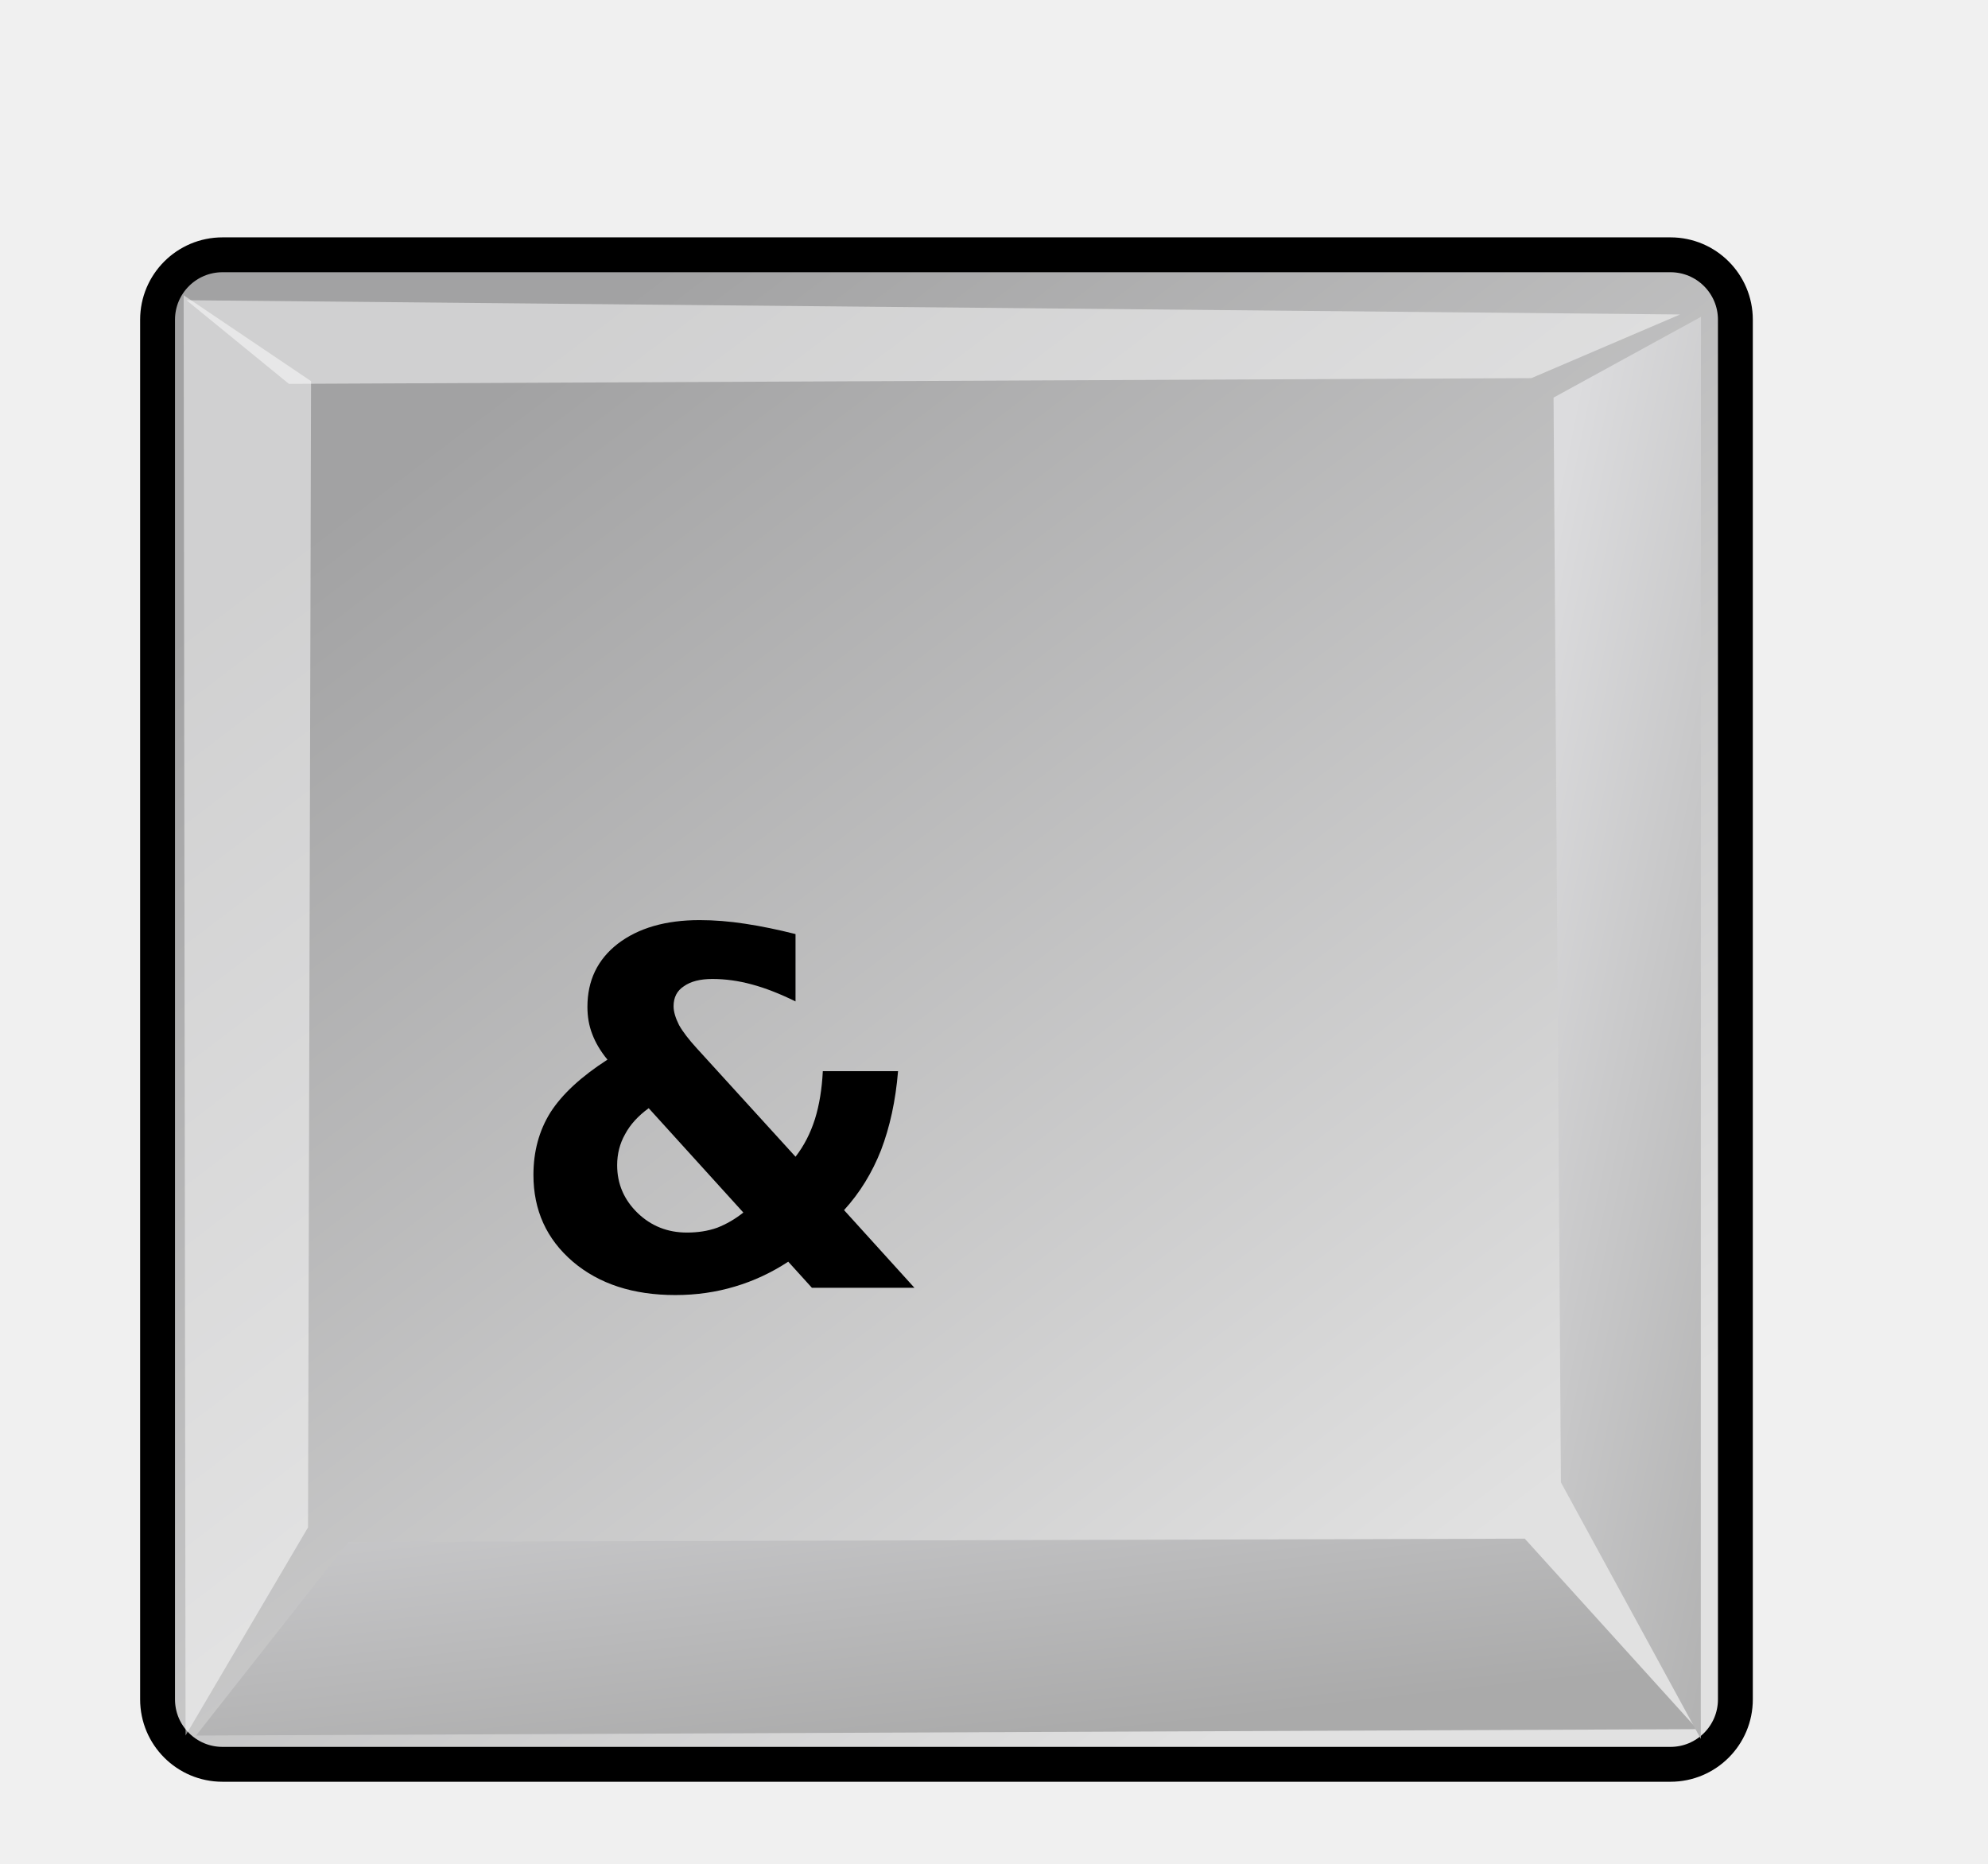
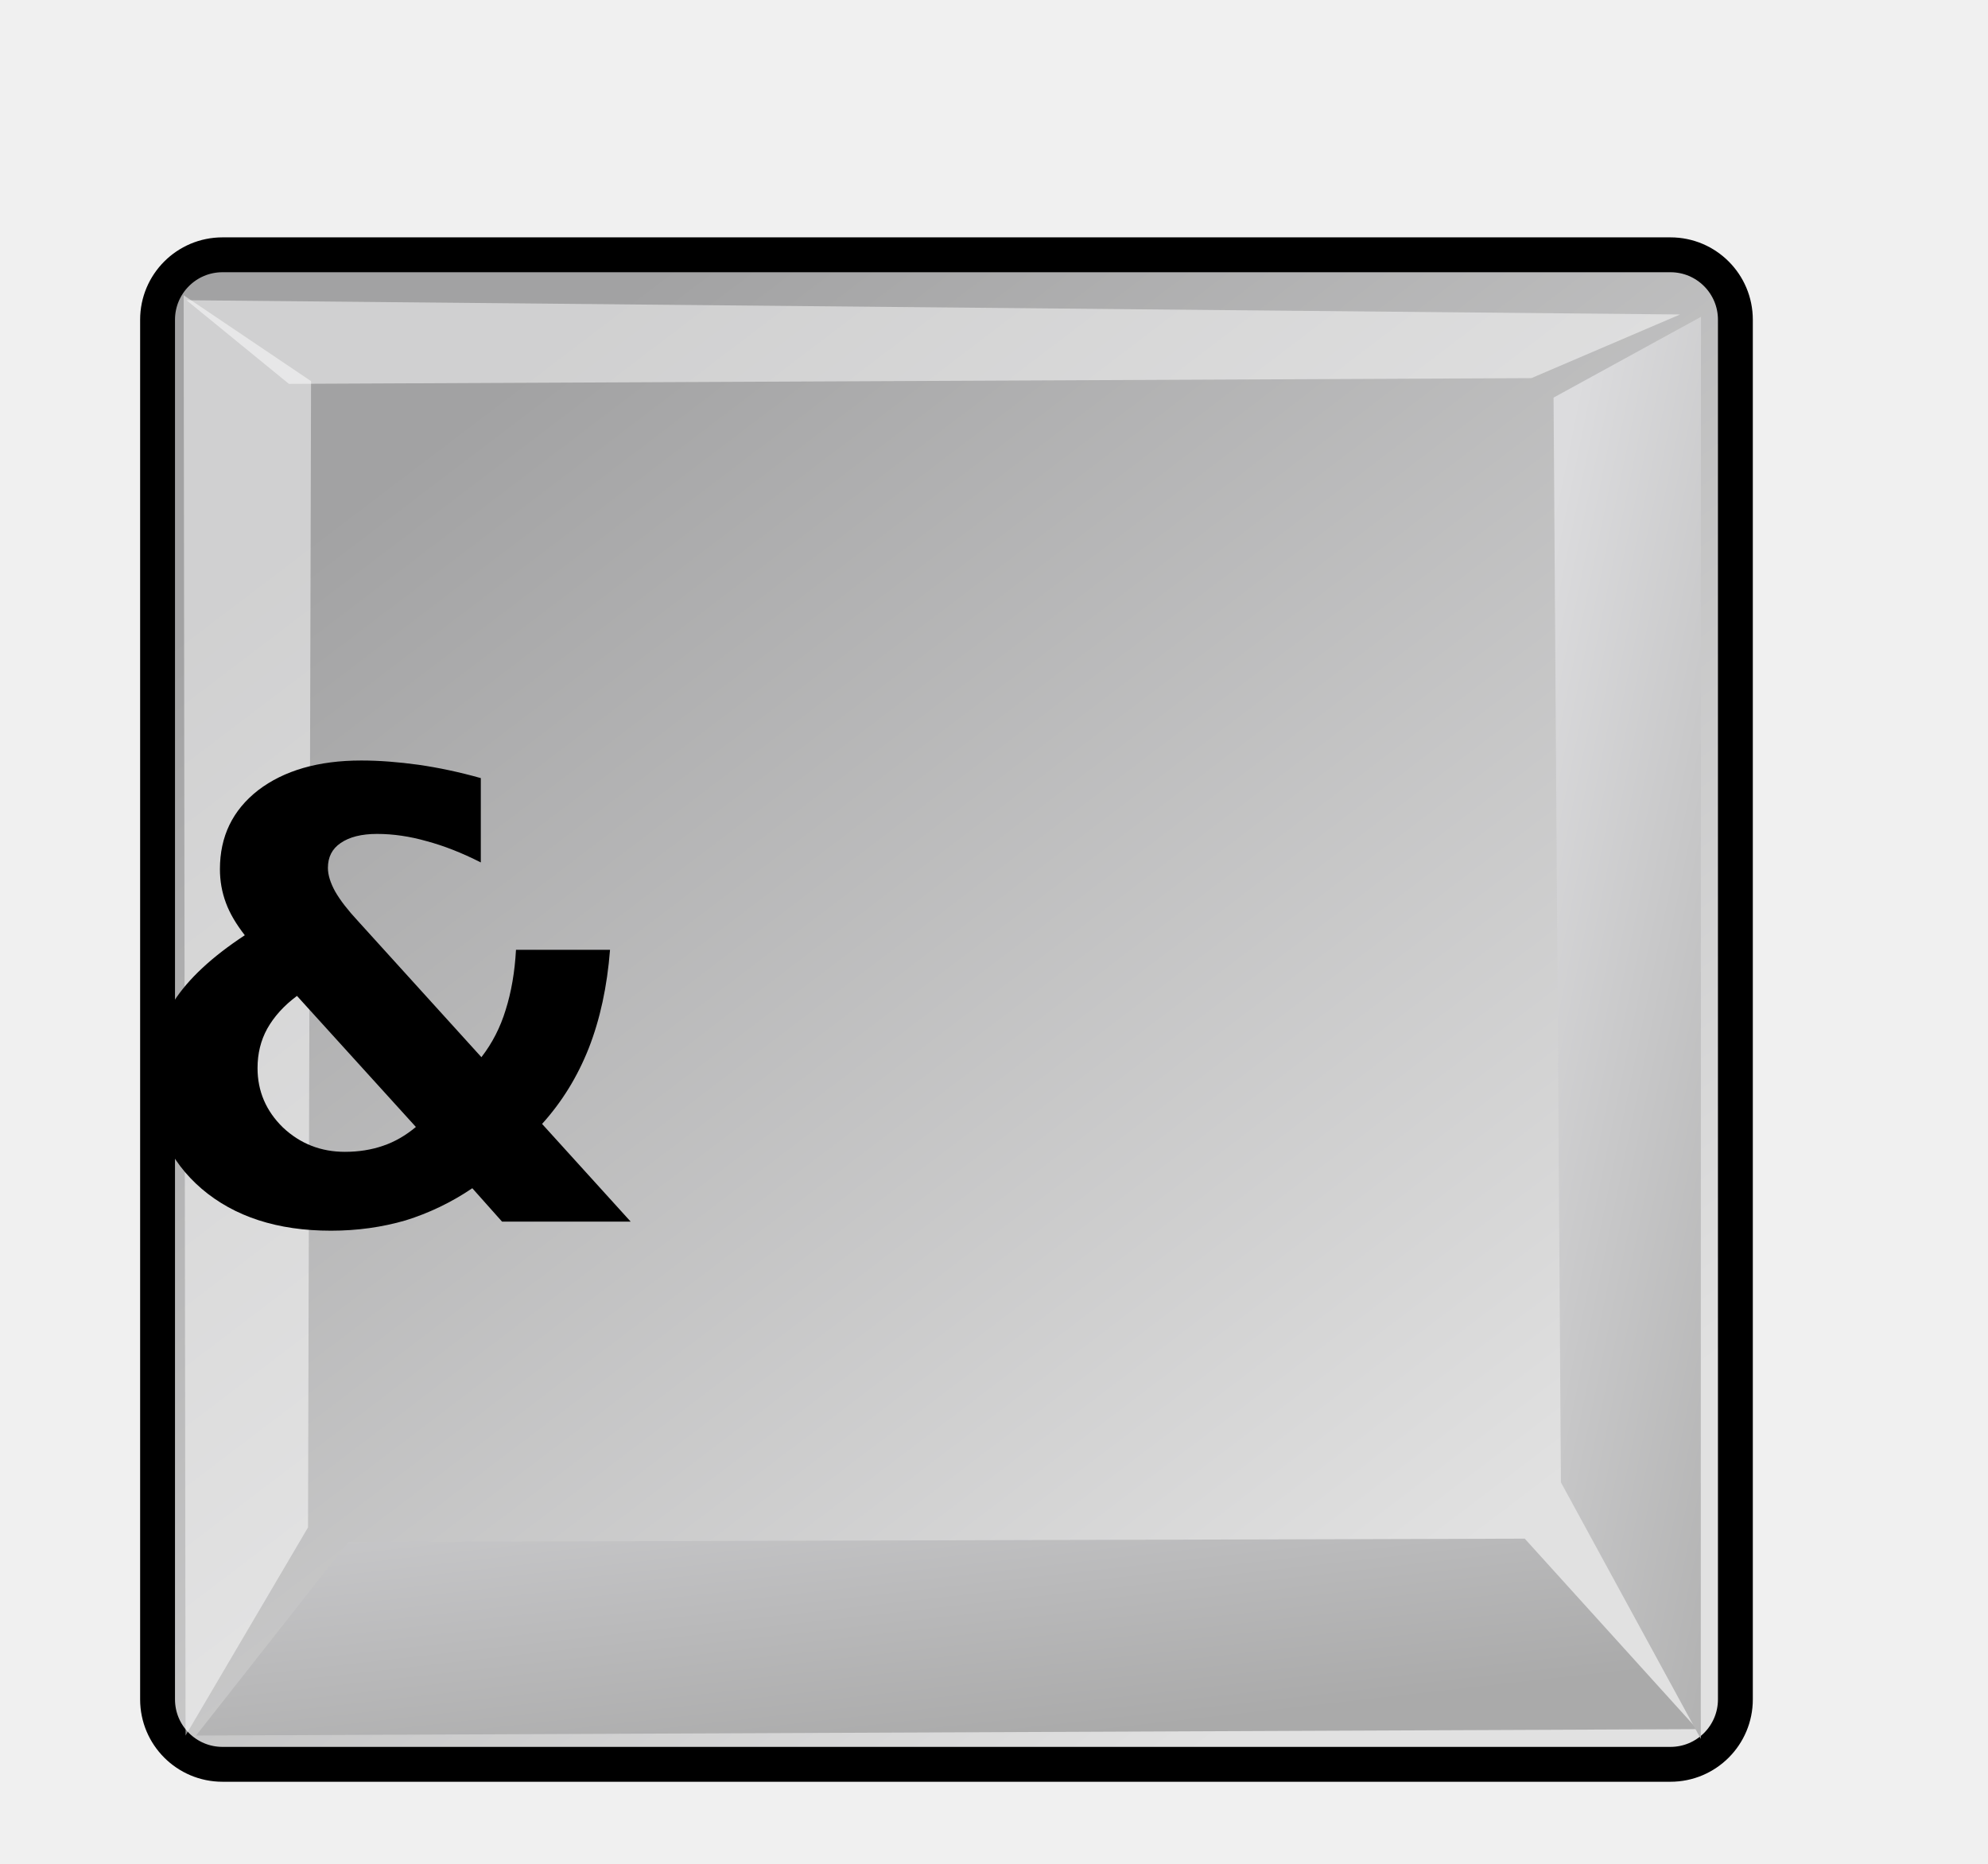
<svg xmlns="http://www.w3.org/2000/svg" xmlns:xlink="http://www.w3.org/1999/xlink" id="svg1770" height="48px" width="38.4pt">
  <defs id="defs3">
    <linearGradient id="linearGradient2103">
      <stop style="stop-color:#e1e1e1;stop-opacity:1;" offset="0" id="stop2105" />
      <stop style="stop-color:#a2a2a3;stop-opacity:1;" offset="1" id="stop2107" />
    </linearGradient>
    <linearGradient id="linearGradient2064">
      <stop style="stop-color:#b2b2b2;stop-opacity:1;" offset="0" id="stop2066" />
      <stop style="stop-color:#dcdcde;stop-opacity:1;" offset="1" id="stop2068" />
    </linearGradient>
    <linearGradient id="linearGradient2052">
      <stop style="stop-color:#aaaaaa;stop-opacity:1;" offset="0" id="stop2054" />
      <stop style="stop-color:#c8c8ca;stop-opacity:1;" offset="1" id="stop2056" />
    </linearGradient>
    <linearGradient id="linearGradient1784">
      <stop id="stop1785" offset="0" style="stop-color:#ffffff;stop-opacity:1;" />
      <stop id="stop1786" offset="1" style="stop-color:#dcdcde;stop-opacity:1;" />
    </linearGradient>
    <linearGradient y2="549.613" x2="511.689" y1="259.819" x1="250.054" gradientTransform="matrix(1.593044,0,0,1.241206,-129.6924,-73.34169)" gradientUnits="userSpaceOnUse" id="linearGradient1789" xlink:href="#linearGradient1784" />
    <linearGradient gradientUnits="userSpaceOnUse" y2="1222.128" x2="69.097" y1="1468.668" x1="205.673" gradientTransform="matrix(2.470094,0,0,0.404843,-5.695438,24.53693)" id="linearGradient1794" xlink:href="#linearGradient2052" />
    <linearGradient gradientUnits="userSpaceOnUse" y2="65.462" x2="1180.534" y1="284.347" x1="1390.407" gradientTransform="matrix(0.493865,0,0,2.024845,-5.695438,24.53693)" id="linearGradient1804" xlink:href="#linearGradient2064" />
    <linearGradient y2="549.613" x2="511.689" y1="259.819" x1="250.054" gradientTransform="matrix(1.593044,0,0,1.241206,-129.6924,-73.34169)" gradientUnits="userSpaceOnUse" id="linearGradient2083" xlink:href="#linearGradient1784" />
    <linearGradient y2="1222.128" x2="69.097" y1="1468.668" x1="205.673" gradientTransform="matrix(2.470094,0,0,0.404843,-5.695438,24.53693)" gradientUnits="userSpaceOnUse" id="linearGradient2085" xlink:href="#linearGradient2052" />
    <linearGradient y2="65.462" x2="1180.534" y1="284.347" x1="1390.407" gradientTransform="matrix(0.493865,0,0,2.024845,-5.695438,24.53693)" gradientUnits="userSpaceOnUse" id="linearGradient2087" xlink:href="#linearGradient2064" />
    <linearGradient y2="65.462" x2="1180.534" y1="284.347" x1="1390.407" gradientTransform="matrix(2.351632e-2,0,0,0.119682,11.31112,7.804527)" gradientUnits="userSpaceOnUse" id="linearGradient2094" xlink:href="#linearGradient2064" />
    <linearGradient y2="1222.128" x2="69.097" y1="1468.668" x1="205.673" gradientTransform="matrix(0.117618,0,0,2.392903e-2,2.29468,7.804527)" gradientUnits="userSpaceOnUse" id="linearGradient2098" xlink:href="#linearGradient2052" />
    <linearGradient y2="15.033" x2="13.166" y1="42.567" x1="34.792" gradientTransform="matrix(1.135639,0,0,1.098332,-5.414986,-5.868595)" gradientUnits="userSpaceOnUse" id="linearGradient2101" xlink:href="#linearGradient2103" />
    <linearGradient xlink:href="#linearGradient2103" id="linearGradient2416" gradientUnits="userSpaceOnUse" gradientTransform="matrix(1.135639,0,0,1.098332,-5.414986,-5.868595)" x1="34.792" y1="42.567" x2="13.166" y2="15.033" />
    <linearGradient xlink:href="#linearGradient2052" id="linearGradient2418" gradientUnits="userSpaceOnUse" gradientTransform="matrix(0.117618,0,0,2.392903e-2,2.29468,7.804527)" x1="205.673" y1="1468.668" x2="69.097" y2="1222.128" />
    <linearGradient xlink:href="#linearGradient2064" id="linearGradient2420" gradientUnits="userSpaceOnUse" gradientTransform="matrix(2.351632e-2,0,0,0.119682,11.31112,7.804527)" x1="1390.407" y1="284.347" x2="1180.534" y2="65.462" />
+     <linearGradient xlink:href="#linearGradient2064" id="linearGradient2721" gradientUnits="userSpaceOnUse" gradientTransform="matrix(2.351632e-2,0,0,0.119682,11.31112,9.723532)" x1="1390.407" y1="284.347" x2="1180.534" y2="65.462" />
+     <linearGradient xlink:href="#linearGradient2052" id="linearGradient2725" gradientUnits="userSpaceOnUse" gradientTransform="matrix(0.117618,0,0,2.392903e-2,2.29468,9.723532)" x1="205.673" y1="1468.668" x2="69.097" y2="1222.128" />
+     <linearGradient xlink:href="#linearGradient2103" id="linearGradient2728" gradientUnits="userSpaceOnUse" gradientTransform="matrix(1.135639,0,0,1.098332,-5.414986,-3.94959)" x1="34.792" y1="42.567" x2="13.166" y2="15.033" />
  </defs>
-   <g id="layer1">
-     <g id="g2407" transform="translate(0,1.919005)">
-       <rect style="fill:url(#linearGradient2416);fill-opacity:1;stroke:#000000;stroke-width:0.898;stroke-linecap:round;stroke-linejoin:miter;stroke-miterlimit:4;stroke-dashoffset:0;stroke-opacity:1" id="rect1788" width="40.636" height="38.876" x="4.058" y="4.643" rx="1.672" ry="1.672" />
-       <path style="fill:url(#linearGradient2418);fill-opacity:1;fill-rule:evenodd;stroke:none;stroke-width:0.25pt;stroke-linecap:butt;stroke-linejoin:miter;stroke-opacity:1" d="M 5.049,42.778 L 8.971,37.792 L 39.269,37.707 L 43.71,42.613 L 5.049,42.778 z" id="path1790" />
-       <path style="opacity:0.497;fill:#ffffff;fill-opacity:1;fill-rule:evenodd;stroke:none;stroke-width:0.25pt;stroke-linecap:butt;stroke-linejoin:miter;stroke-opacity:1" d="M 4.779,42.778 L 7.933,37.418 L 8.011,7.897 L 4.73,5.685 L 4.779,42.778 z" id="path1795" />
-       <path style="fill:url(#linearGradient2420);fill-opacity:1;fill-rule:evenodd;stroke:none;stroke-width:0.25pt;stroke-linecap:butt;stroke-linejoin:miter;stroke-opacity:1" d="M 43.803,42.863 L 40.201,36.258 L 40.011,8.321 L 43.807,6.241 L 43.803,42.863 z" id="path1800" />
-       <path style="opacity:0.497;fill:#ffffff;fill-opacity:1;fill-rule:evenodd;stroke:none;stroke-width:0.25pt;stroke-linecap:butt;stroke-linejoin:miter;stroke-opacity:1" d="M 4.803,5.813 L 7.441,7.967 L 39.44,7.819 L 43.269,6.18 L 4.803,5.813 z" id="path1805" />
-       <text xml:space="preserve" style="font-size:12.746px;font-style:normal;font-variant:normal;font-weight:bold;font-stretch:normal;writing-mode:lr-tb;text-anchor:start;fill:#000000;fill-opacity:1;stroke:none;font-family:Bitstream Vera Sans" x="12.973" y="31.246" id="text14572">
-         <tspan id="tspan14574" x="12.973" y="31.246">&amp;</tspan>
-       </text>
-     </g>
+   <g id="layer1" transform="scale(1.0)">
+     <rect ry="1.672" rx="1.672" y="6.562" x="4.058" height="38.876" width="40.636" id="rect1788" style="fill:url(#linearGradient2728);fill-opacity:1;stroke:#000000;stroke-width:0.898;stroke-linecap:round;stroke-linejoin:miter;stroke-miterlimit:4;stroke-dashoffset:0;stroke-opacity:1" />
+     <path id="path1790" d="M 5.049,44.697 L 8.971,39.711 L 39.269,39.626 L 43.71,44.532 L 5.049,44.697 z" style="fill:url(#linearGradient2725);fill-opacity:1;fill-rule:evenodd;stroke:none;stroke-width:0.25pt;stroke-linecap:butt;stroke-linejoin:miter;stroke-opacity:1" />
+     <path id="path1795" d="M 4.779,44.697 L 7.933,39.337 L 8.011,9.816 L 4.73,7.604 L 4.779,44.697 z" style="opacity:0.497;fill:#ffffff;fill-opacity:1;fill-rule:evenodd;stroke:none;stroke-width:0.25pt;stroke-linecap:butt;stroke-linejoin:miter;stroke-opacity:1" />
+     <path id="path1800" d="M 43.803,44.782 L 40.201,38.177 L 40.011,10.24 L 43.807,8.16 L 43.803,44.782 z" style="fill:url(#linearGradient2721);fill-opacity:1;fill-rule:evenodd;stroke:none;stroke-width:0.25pt;stroke-linecap:butt;stroke-linejoin:miter;stroke-opacity:1" />
+     <path id="path1805" d="M 4.803,7.732 L 7.441,9.886 L 39.44,9.738 L 43.269,8.099 L 4.803,7.732 z" style="opacity:0.497;fill:#ffffff;fill-opacity:1;fill-rule:evenodd;stroke:none;stroke-width:0.25pt;stroke-linecap:butt;stroke-linejoin:miter;stroke-opacity:1" />
+     <text id="text14572" y="31.46" x="23.863" style="font-size:16px;font-style:normal;font-variant:normal;font-weight:bold;font-stretch:normal;text-align:center;line-height:125%;writing-mode:lr-tb;text-anchor:middle;fill:#000000;fill-opacity:1;stroke:none;font-family:Bitstream Vera Sans;-inkscape-font-specification:Bitstream Vera Sans Bold" xml:space="preserve">
+       <tspan y="31.46" x="23.863" id="tspan14574">&amp;</tspan>
+     </text>
  </g>
</svg>
